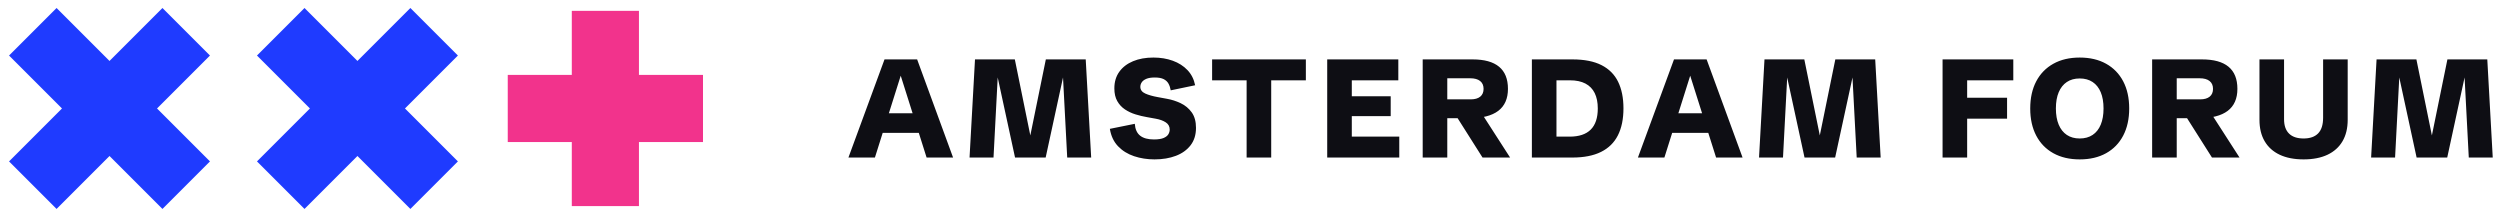
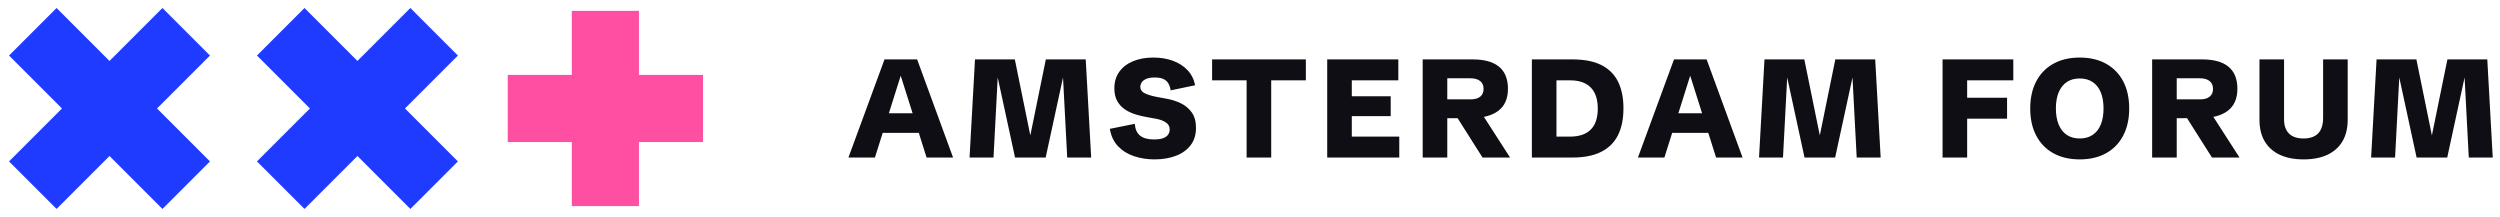
<svg xmlns="http://www.w3.org/2000/svg" viewBox="0 0 483.6 42.0" width="484" height="42" role="img" aria-label="Amsterdam Forum">
  <path fill="#1F3BFF" d="M31.25 40.45L1.55 10.75L10.75 1.55L40.45 31.25Z M40.45 10.75L10.75 40.45L1.55 31.25L31.25 1.55Z M79.25 40.45L49.55 10.75L58.75 1.55L88.45 31.25Z M88.45 10.75L58.75 40.45L49.55 31.25L79.25 1.55Z" />
-   <path fill="#F2338C" d="M135.90 27.50L98.10 27.50L98.10 14.50L135.90 14.50Z M110.50 39.90L110.50 2.10L123.50 2.10L123.50 39.90Z" />
+   <path fill="#FF4FA3" d="M135.90 27.50L98.10 27.50L98.10 14.50L135.90 14.50Z M110.50 39.90L110.50 2.10L123.50 2.10L123.50 39.90Z" />
  <path fill="#0E0E14" d="M164.056 30.5 171.042 11.5H177.358L184.316 30.5H179.19L174.179 14.655L169.183 30.5ZM169.086 25.724V21.925H179.246V25.724ZM187.504 30.5 188.559 11.5H196.271L199.497 27.333H199.042L202.274 11.5H209.996L211.052 30.5H206.412L205.592 14.85H205.632L202.239 30.5H196.312L192.924 14.85H192.963L192.144 30.5ZM223.316 30.858Q221.209 30.858 219.356 30.24Q217.504 29.622 216.252 28.313Q215 27.004 214.67 24.944L219.496 23.97Q219.609 25.538 220.533 26.267Q221.457 26.997 223.198 26.997Q224.415 26.997 225.076 26.714Q225.737 26.432 225.996 25.992Q226.255 25.553 226.255 25.077Q226.255 24.19 225.492 23.689Q224.729 23.188 223.552 22.982L221.86 22.677Q220.748 22.488 219.632 22.143Q218.516 21.799 217.588 21.18Q216.661 20.561 216.1 19.57Q215.539 18.579 215.539 17.11Q215.539 15.224 216.498 13.892Q217.457 12.56 219.16 11.851Q220.862 11.142 223.093 11.142Q225.153 11.142 226.853 11.758Q228.554 12.375 229.693 13.569Q230.832 14.764 231.177 16.505L226.454 17.49Q226.328 16.743 226.016 16.185Q225.704 15.628 225.079 15.315Q224.454 15.003 223.363 15.003Q222.346 15.003 221.732 15.263Q221.118 15.522 220.844 15.931Q220.569 16.339 220.569 16.809Q220.569 17.674 221.515 18.105Q222.461 18.535 223.953 18.802L225.702 19.123Q227.087 19.365 228.383 19.982Q229.68 20.599 230.512 21.75Q231.344 22.901 231.344 24.755Q231.344 26.754 230.305 28.114Q229.265 29.474 227.453 30.166Q225.642 30.858 223.316 30.858ZM241.146 30.5V15.548H234.465V11.5H252.614V15.548H245.906V30.5ZM256.748 30.5V11.5H270.514V15.548H261.509V18.639H269.04V22.479H261.509V26.452H270.699V30.5ZM275.234 30.5V11.5H284.884Q291.74 11.5 291.74 17.196Q291.74 22.889 284.222 22.889H279.994V30.5ZM286.819 30.5 281.187 21.607H286.43L292.155 30.5ZM279.994 19.236H284.531Q285.728 19.236 286.374 18.712Q287.02 18.189 287.02 17.204Q287.02 16.214 286.353 15.684Q285.686 15.154 284.438 15.154H279.994ZM296.371 30.5V11.5H304.226Q307.671 11.5 309.852 12.609Q312.032 13.718 313.066 15.832Q314.101 17.947 314.101 20.972Q314.101 24.078 313.027 26.2Q311.953 28.322 309.757 29.411Q307.561 30.5 304.19 30.5ZM301.132 26.452H303.683Q309.132 26.452 309.132 21.0Q309.132 19.241 308.537 18.027Q307.942 16.814 306.746 16.181Q305.549 15.548 303.719 15.548H301.132ZM316.901 30.5 323.886 11.5H330.202L337.161 30.5H332.035L327.023 14.655L322.027 30.5ZM321.93 25.724V21.925H332.09V25.724ZM340.348 30.5 341.404 11.5H349.116L352.342 27.333H351.887L355.118 11.5H362.84L363.896 30.5H359.256L358.436 14.85H358.476L355.083 30.5H349.157L345.768 14.85H345.808L344.988 30.5ZM375.881 30.5V11.5H389.574V15.548H380.641V18.927H388.369V22.975H380.641V30.5ZM402.435 30.858Q399.481 30.858 397.328 29.664Q395.175 28.47 394.013 26.256Q392.852 24.041 392.852 21.005Q392.852 17.955 394.014 15.748Q395.176 13.541 397.328 12.341Q399.48 11.142 402.437 11.142Q405.393 11.142 407.542 12.341Q409.692 13.54 410.852 15.746Q412.012 17.952 412.012 21.0Q412.012 24.038 410.851 26.254Q409.689 28.47 407.539 29.664Q405.389 30.858 402.435 30.858ZM402.429 26.81Q403.896 26.81 404.93 26.123Q405.963 25.437 406.503 24.135Q407.044 22.834 407.044 20.998Q407.044 19.153 406.503 17.858Q405.963 16.563 404.93 15.877Q403.896 15.19 402.429 15.19Q400.971 15.19 399.941 15.877Q398.912 16.563 398.366 17.858Q397.82 19.153 397.82 20.998Q397.82 22.834 398.366 24.135Q398.912 25.437 399.941 26.123Q400.971 26.81 402.429 26.81ZM416.454 30.5V11.5H426.104Q432.96 11.5 432.96 17.196Q432.96 22.889 425.442 22.889H421.214V30.5ZM428.039 30.5 422.407 21.607H427.65L433.375 30.5ZM421.214 19.236H425.751Q426.948 19.236 427.594 18.712Q428.24 18.189 428.24 17.204Q428.24 16.214 427.573 15.684Q426.906 15.154 425.658 15.154H421.214ZM445.773 30.858Q443.059 30.858 441.151 29.958Q439.243 29.058 438.238 27.345Q437.233 25.631 437.233 23.194V11.5H441.994V23.086Q441.994 24.906 442.954 25.858Q443.914 26.81 445.773 26.81Q447.633 26.81 448.593 25.822Q449.553 24.833 449.553 22.796V11.5H454.313V23.194Q454.313 25.631 453.31 27.345Q452.307 29.058 450.403 29.958Q448.498 30.858 445.773 30.858ZM458.848 30.5 459.903 11.5H467.615L470.841 27.333H470.386L473.618 11.5H481.34L482.395 30.5H477.756L476.936 14.85H476.975L473.582 30.5H467.656L464.268 14.85H464.307L463.487 30.5Z" />
</svg>
